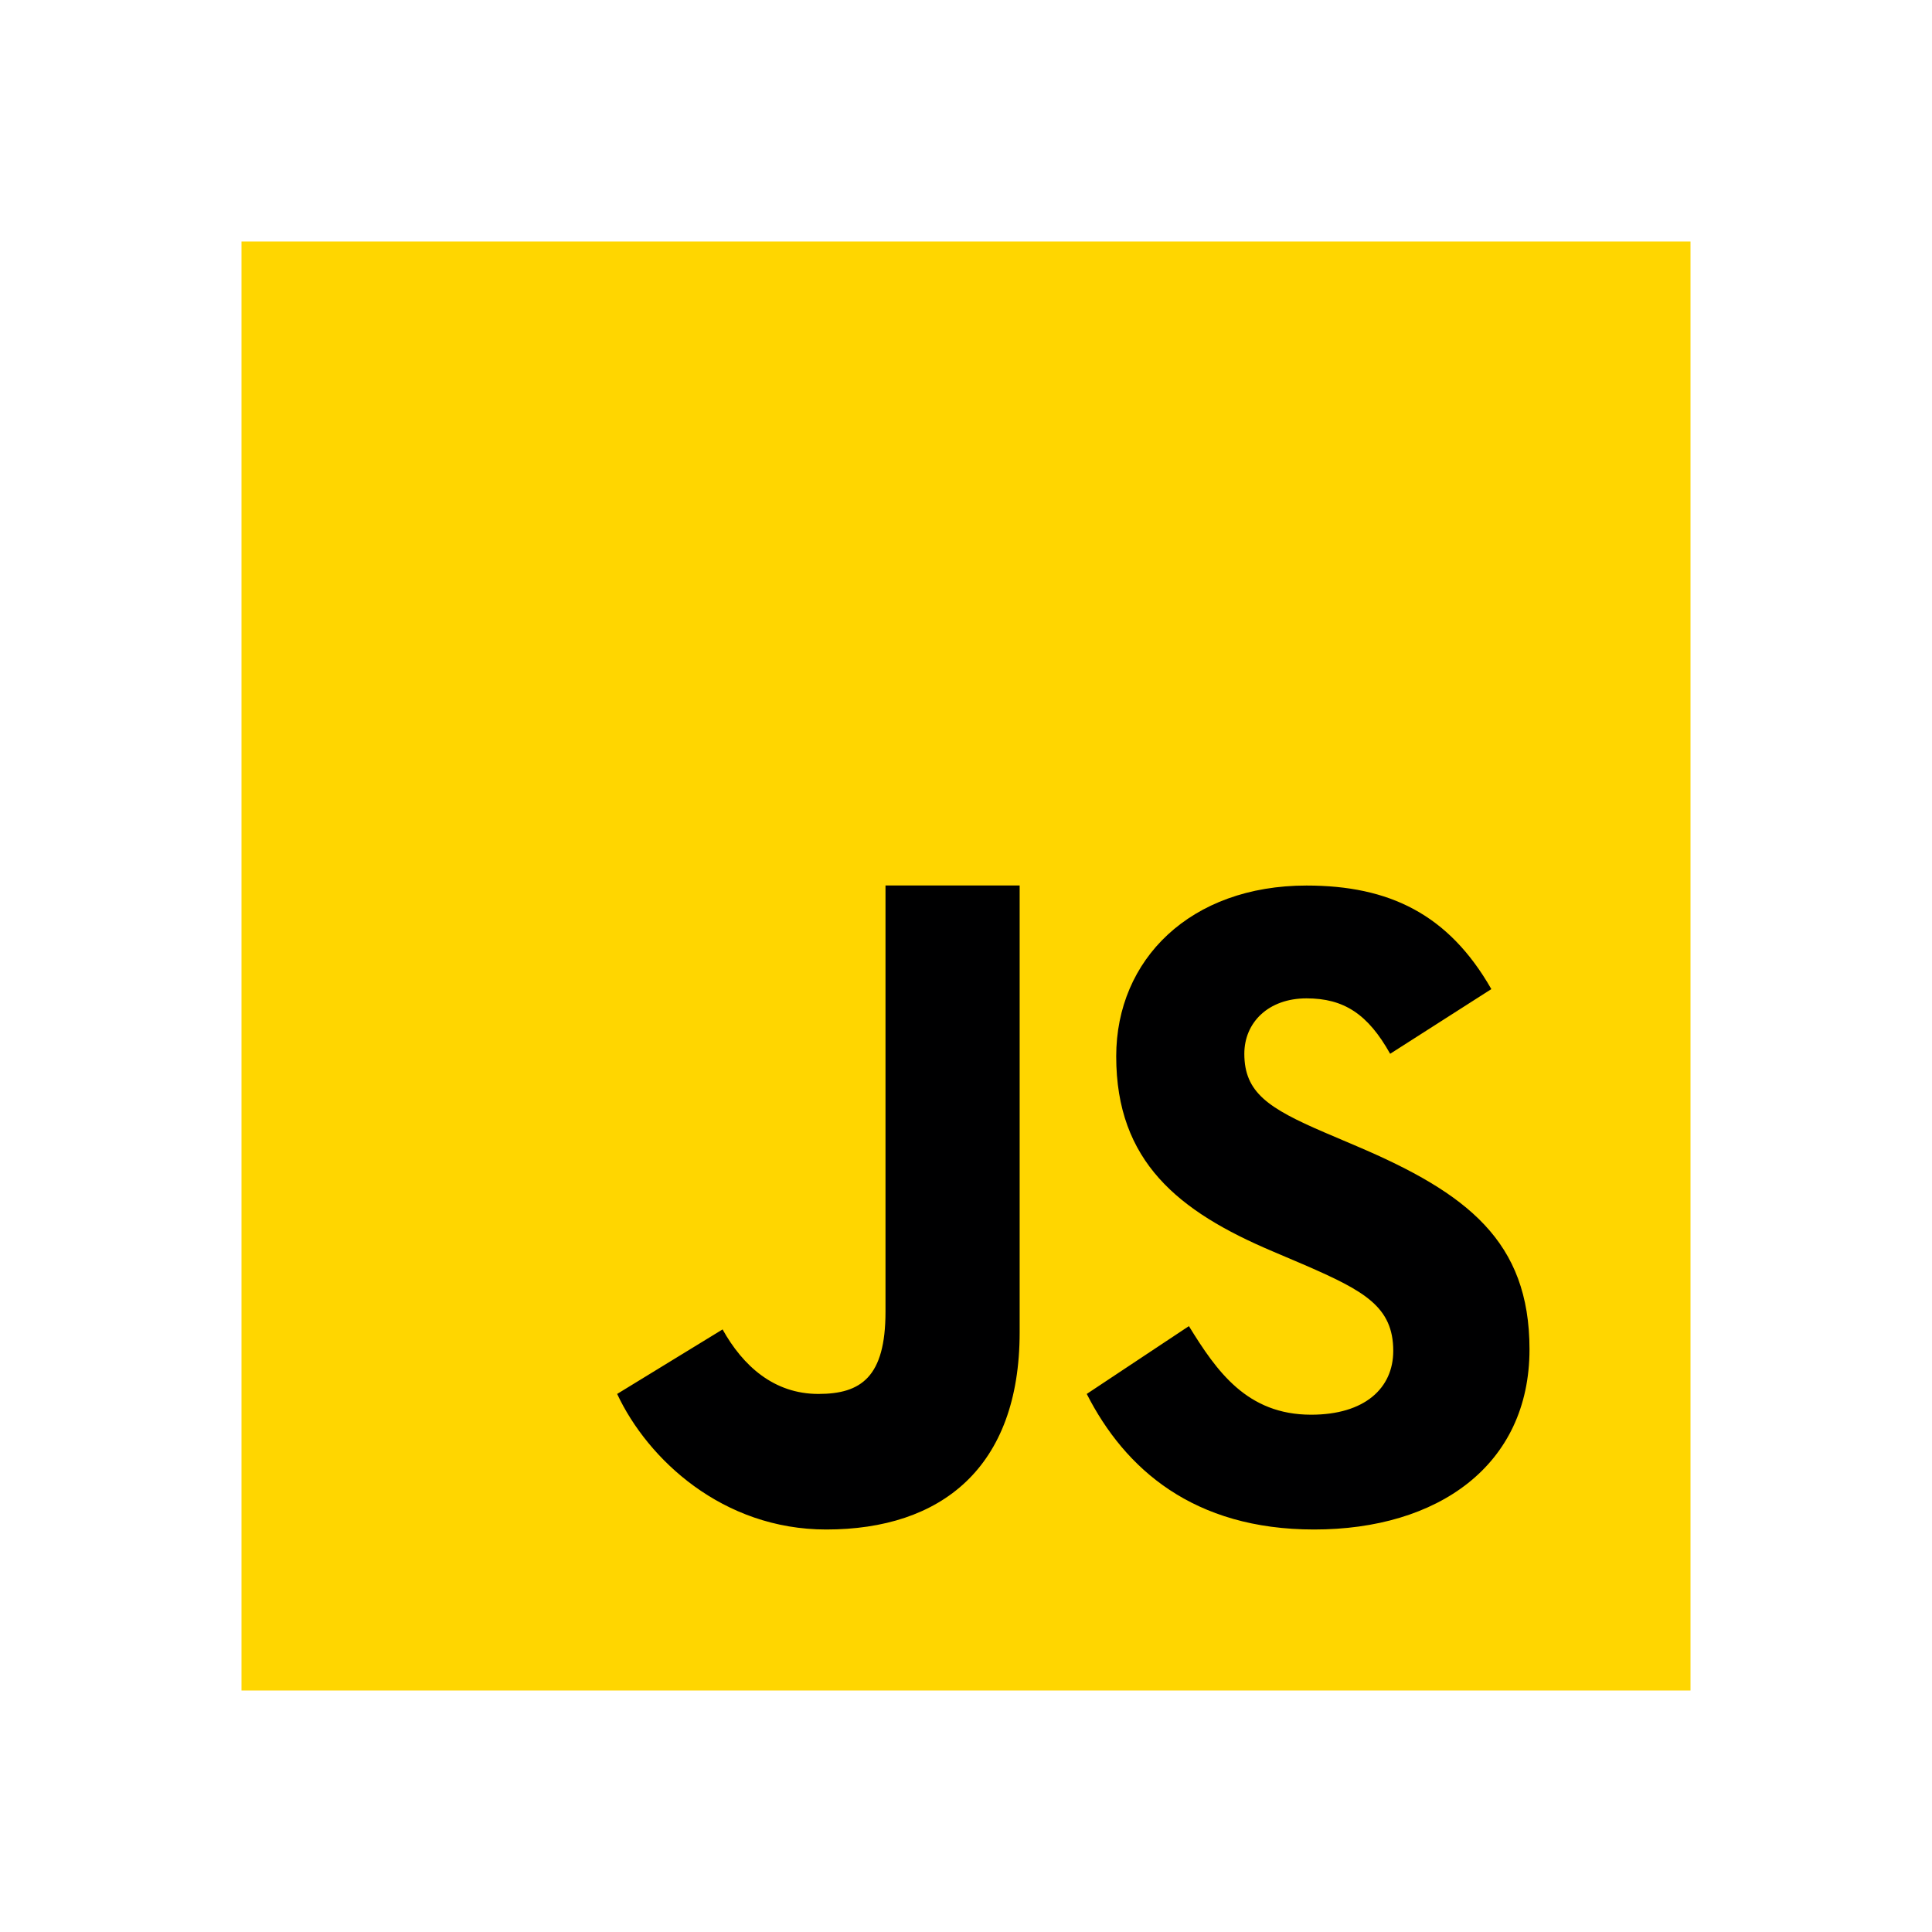
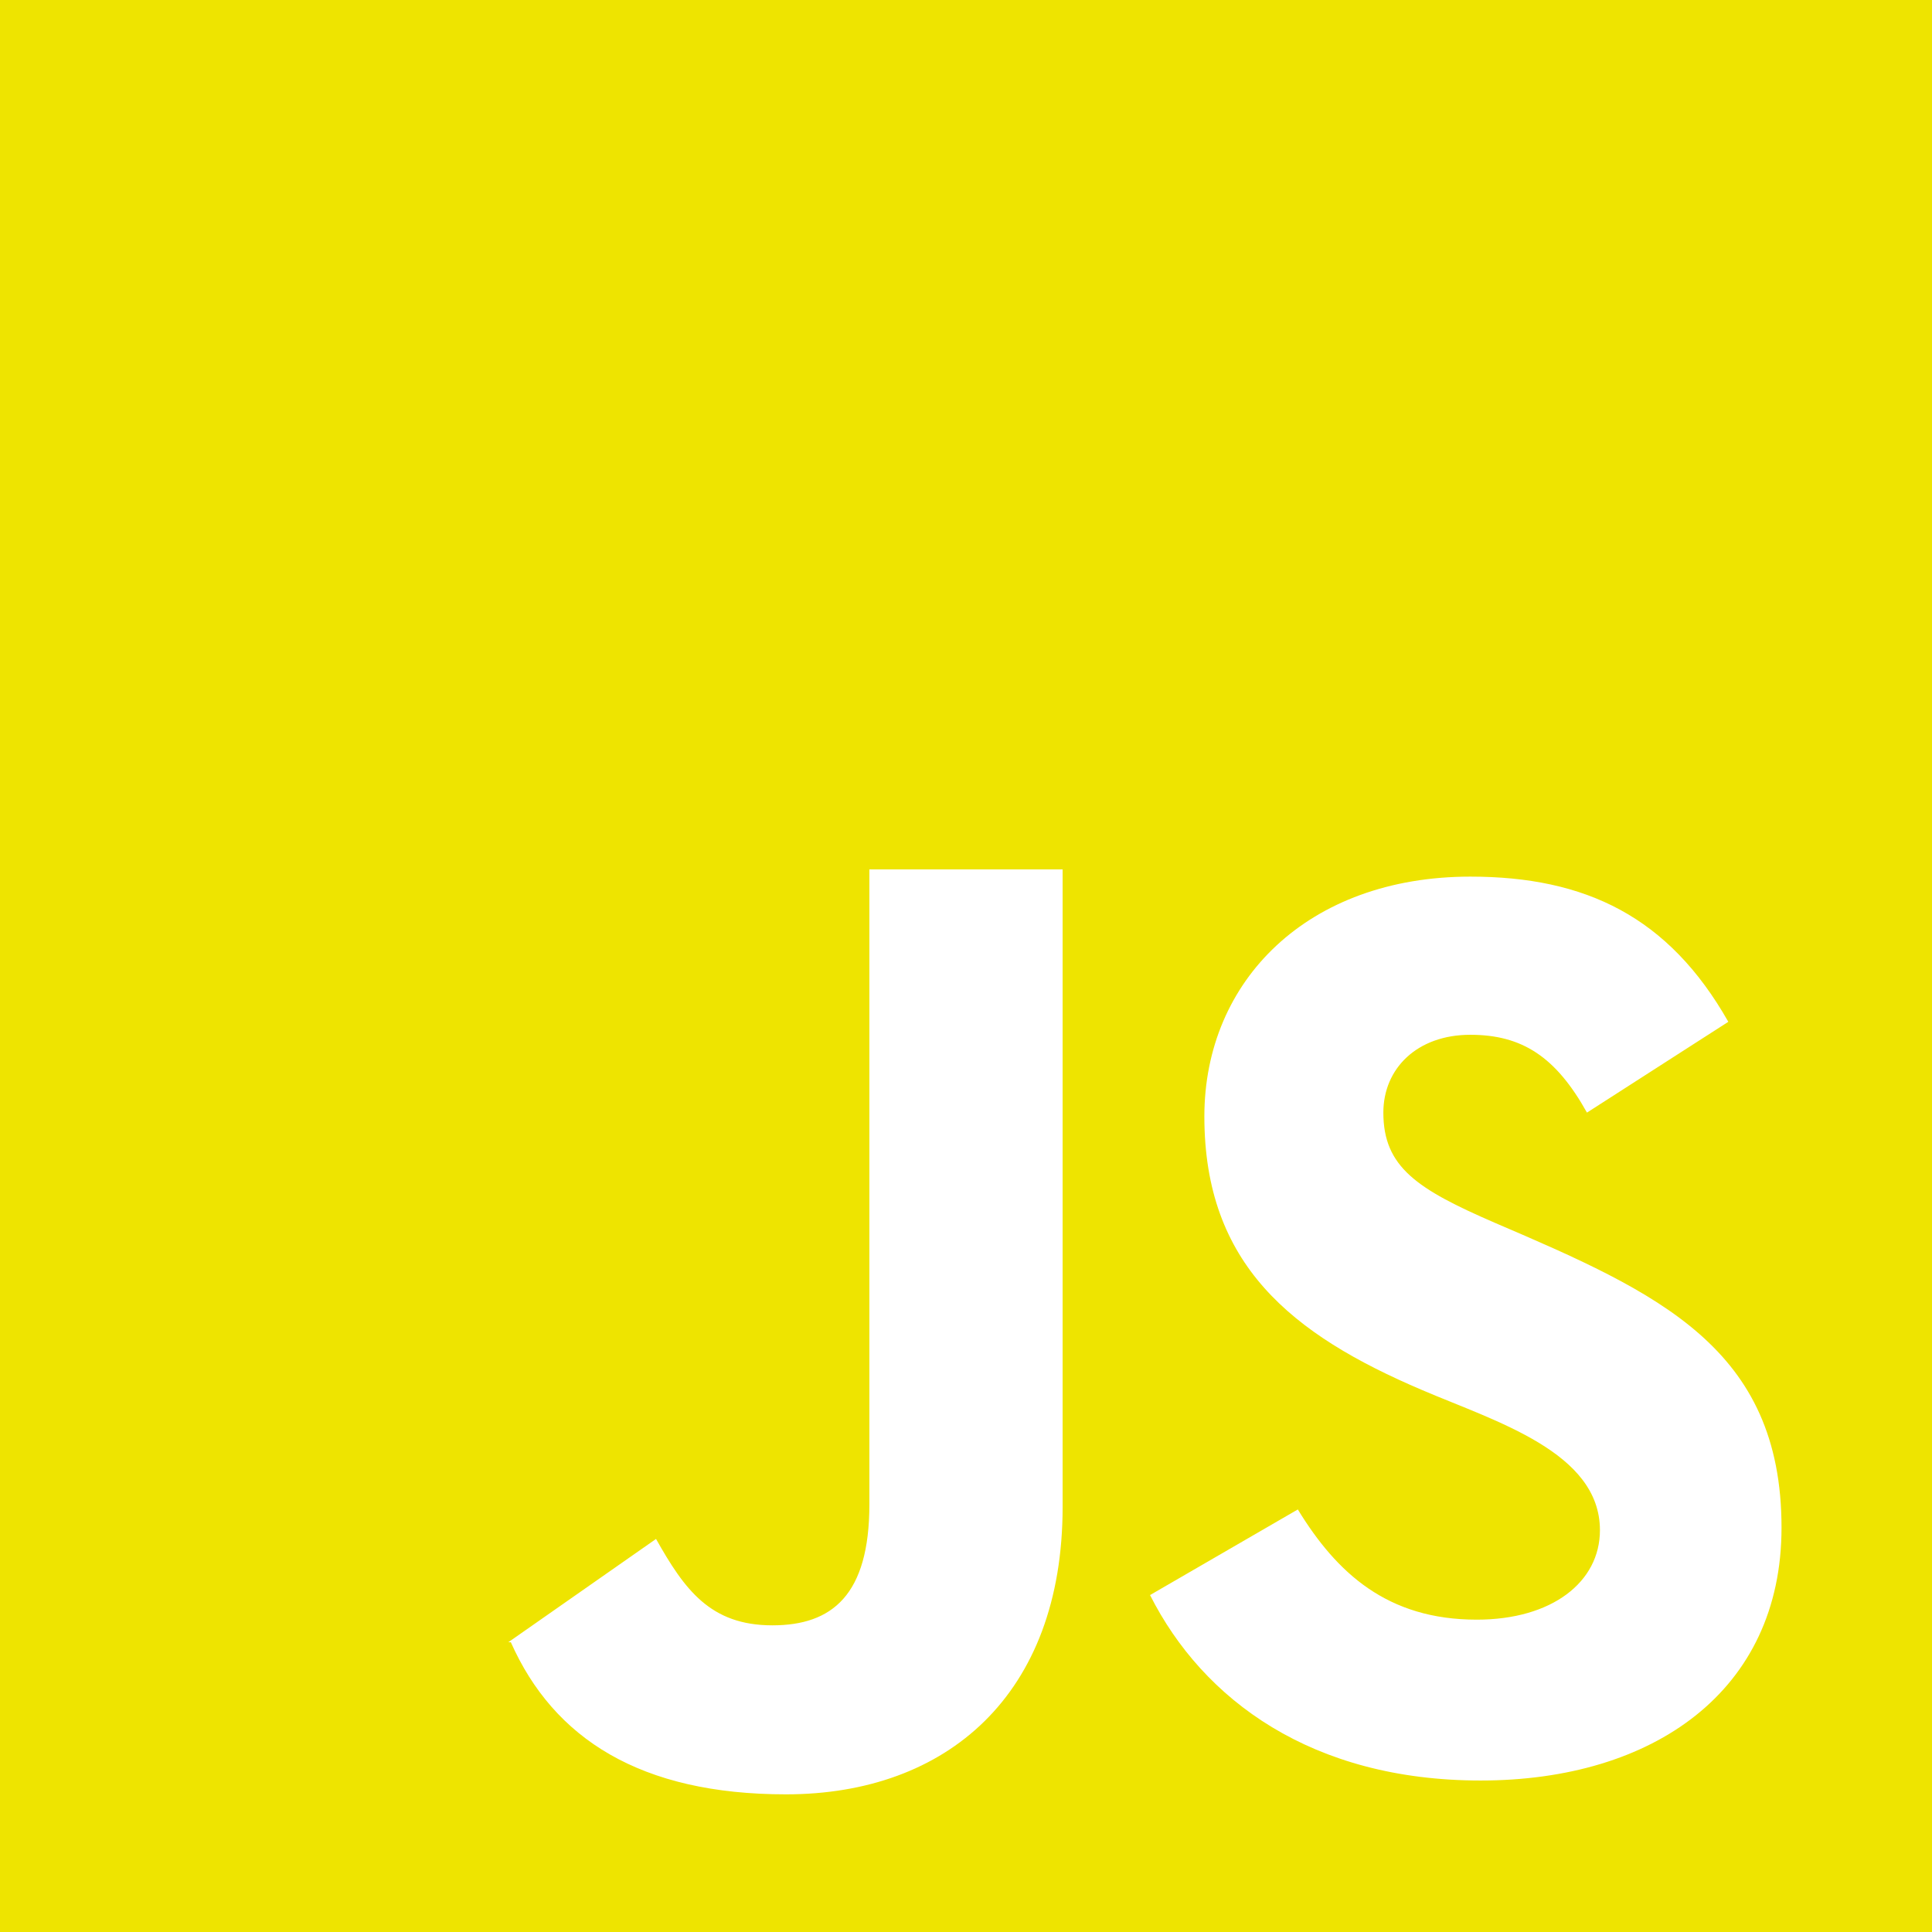
- <svg xmlns="http://www.w3.org/2000/svg" viewBox="0 0 48 48" width="48px" height="48px">
-   <path fill="#ffd600" d="M6,42V6h36v36H6z" />
-   <path fill="#000001" d="M29.538 32.947c.692 1.124 1.444 2.201 3.037 2.201 1.338 0 2.04-.665 2.04-1.585 0-1.101-.726-1.492-2.198-2.133l-.807-.344c-2.329-.988-3.878-2.226-3.878-4.841 0-2.41 1.845-4.244 4.728-4.244 2.053 0 3.528.711 4.592 2.573l-2.514 1.607c-.553-.988-1.151-1.377-2.078-1.377-.946 0-1.545.597-1.545 1.377 0 .964.6 1.354 1.985 1.951l.807.344C36.452 29.645 38 30.839 38 33.523 38 36.415 35.716 38 32.65 38c-2.999 0-4.702-1.505-5.65-3.368L29.538 32.947zM17.952 33.029c.506.906 1.275 1.603 2.381 1.603 1.058 0 1.667-.418 1.667-2.043V22h3.333v11.101c0 3.367-1.953 4.899-4.805 4.899-2.577 0-4.437-1.746-5.195-3.368L17.952 33.029z" />
+ <svg xmlns="http://www.w3.org/2000/svg" width="128" zoomAndPan="magnify" viewBox="0 0 96 96" height="128" preserveAspectRatio="xMidYMid meet" version="1.0">
+   <path fill="#eee400" d="M 73.574 88.473 C 65.199 88.473 59.781 84.48 57.145 79.258 L 64.488 75.004 C 66.422 78.164 68.934 80.48 73.379 80.48 C 77.113 80.48 79.5 78.613 79.5 76.035 C 79.5 72.156 74.324 70.637 70.672 69.074 C 64.164 66.305 59.844 62.824 59.844 55.477 C 59.844 48.711 65 43.559 73.059 43.559 C 78.793 43.559 82.918 45.555 85.879 50.773 L 78.855 55.285 C 77.312 52.516 75.637 51.418 73.059 51.418 C 70.414 51.418 68.738 53.094 68.738 55.285 C 68.738 57.992 70.414 59.086 74.281 60.762 C 82.387 64.234 88.523 66.969 88.523 75.906 C 88.527 84.027 82.148 88.473 73.574 88.473 Z M 52.801 74.875 C 52.801 84.223 47.043 89.16 39.055 89.16 C 31.832 89.16 27.512 86.398 25.383 81.602 L 25.258 81.602 L 32.598 76.469 C 34.012 78.98 35.289 80.762 38.379 80.762 C 41.348 80.762 43.199 79.258 43.199 74.75 L 43.199 43.199 L 52.801 43.199 Z M 0 96 L 96 96 L 96 0 L 0 0 Z M 0 96 " fill-opacity="1" fill-rule="evenodd" />
</svg>
